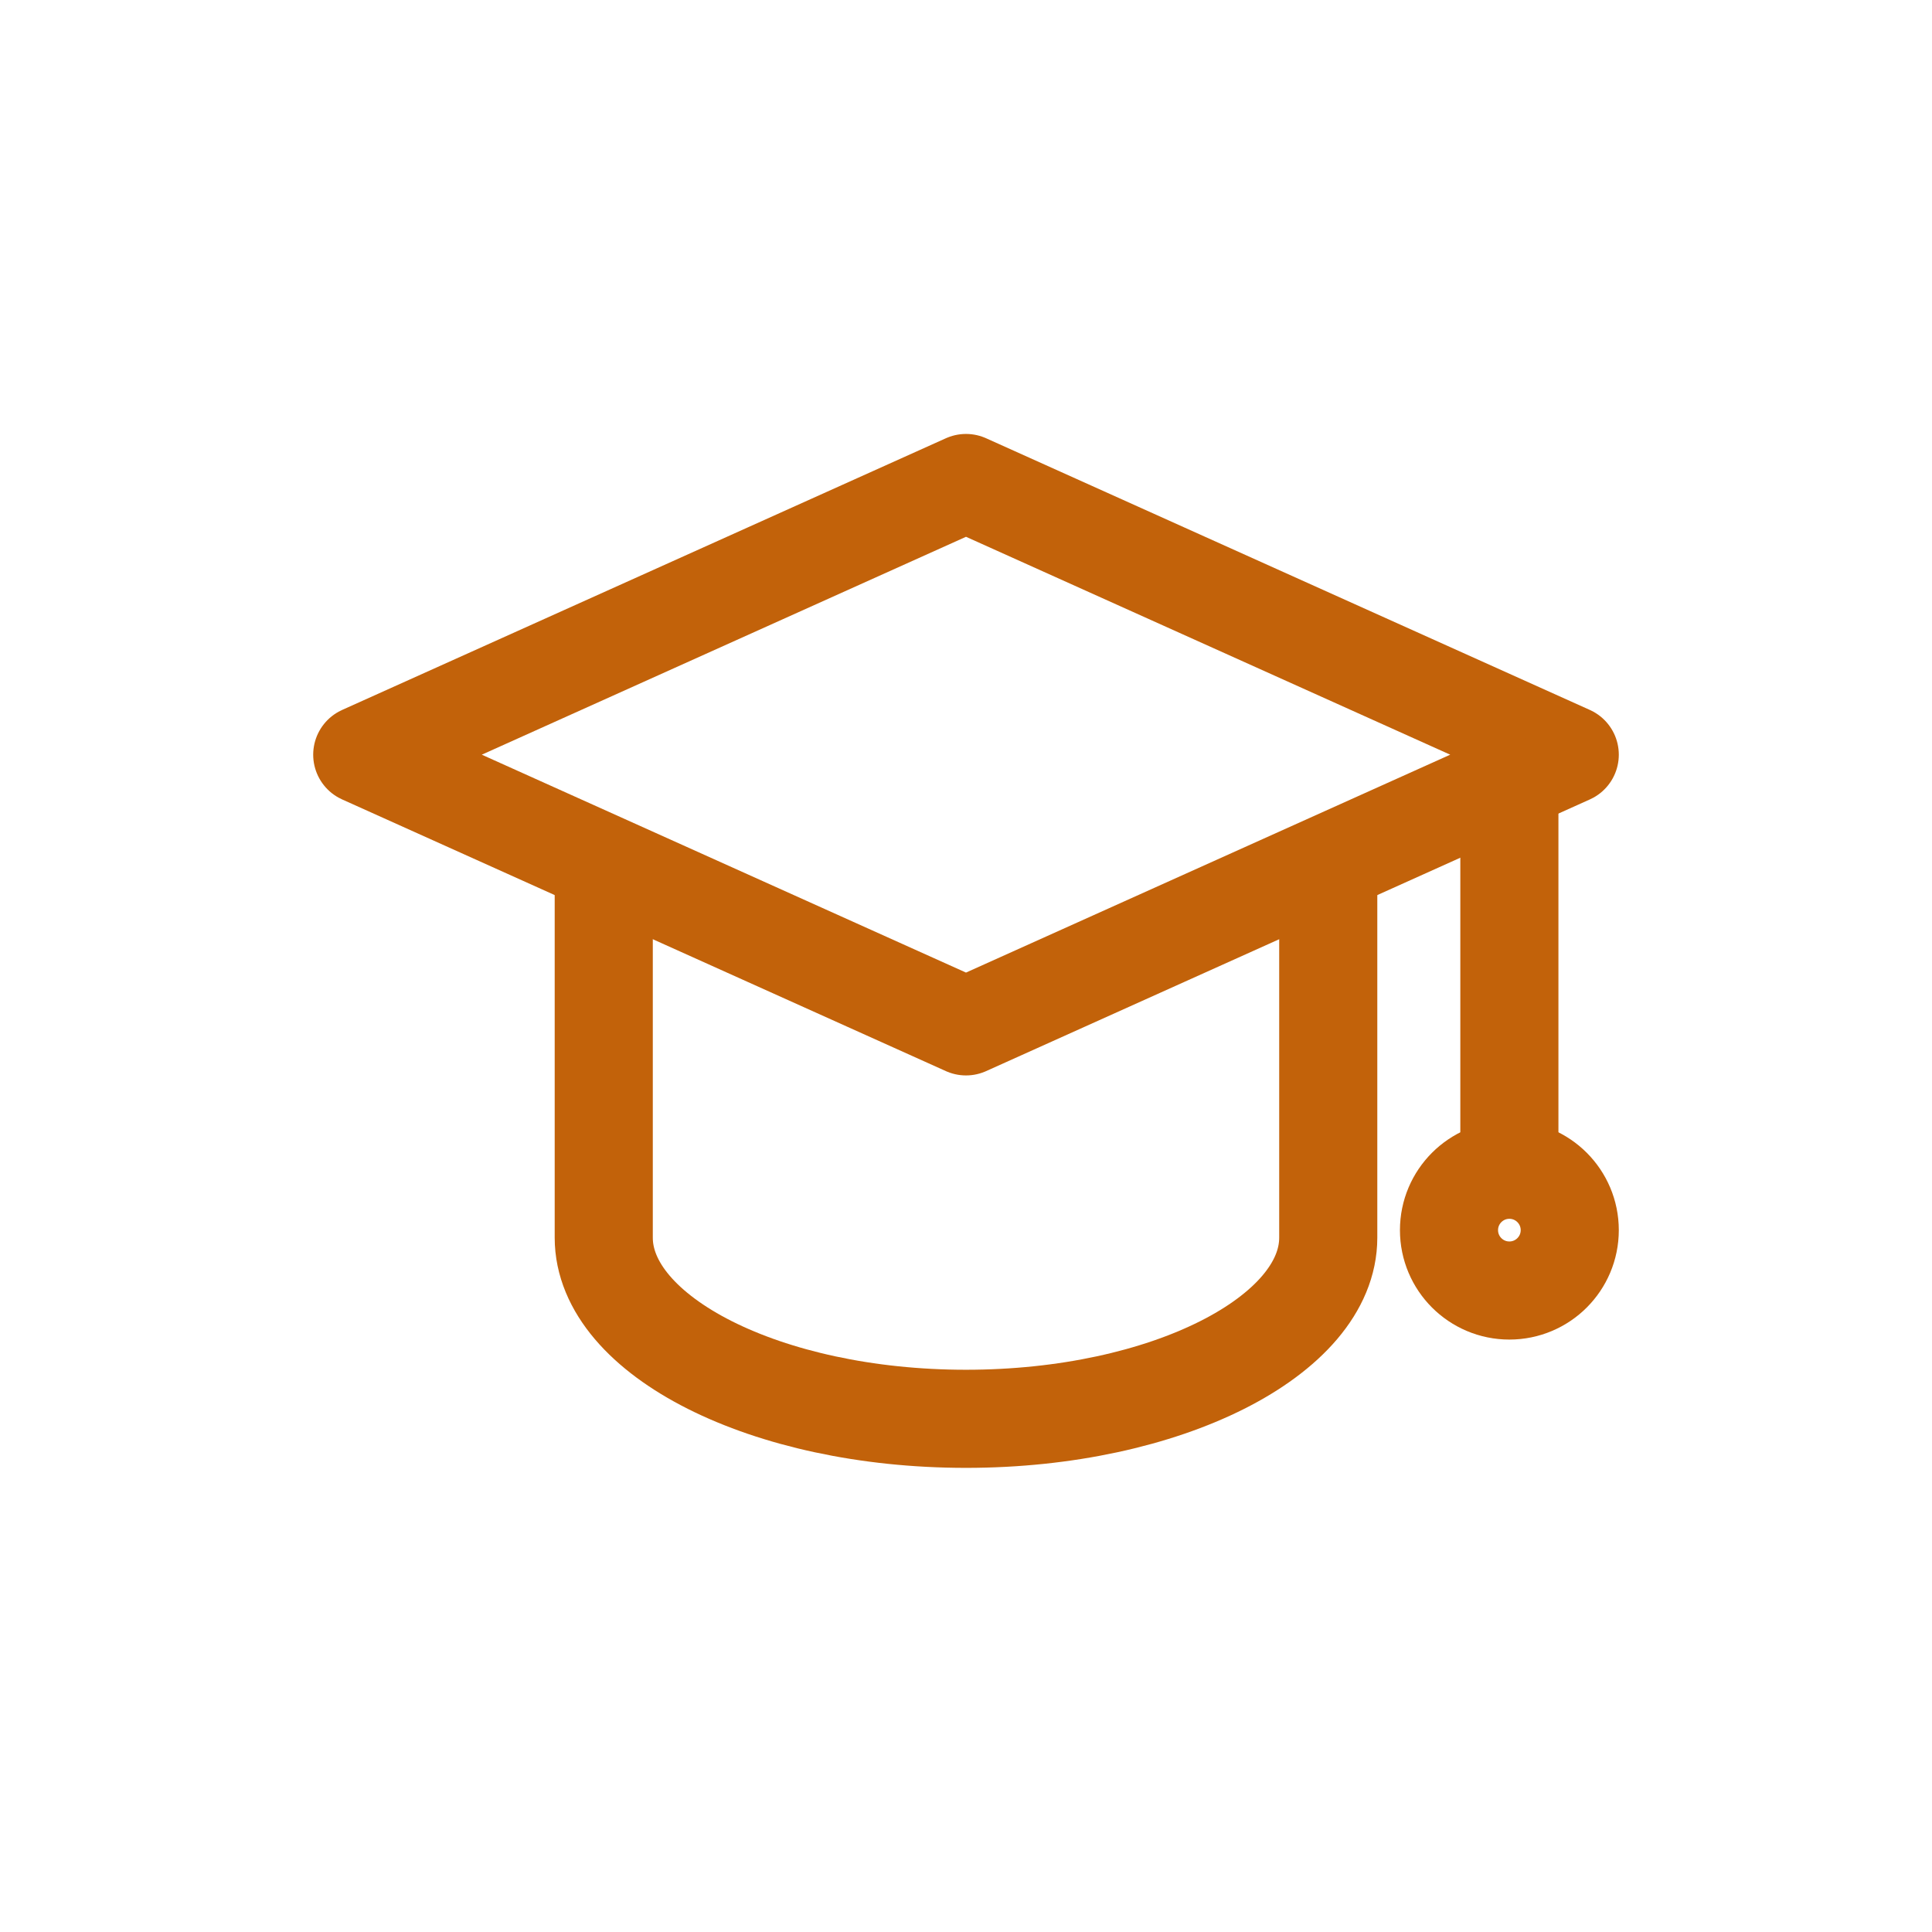
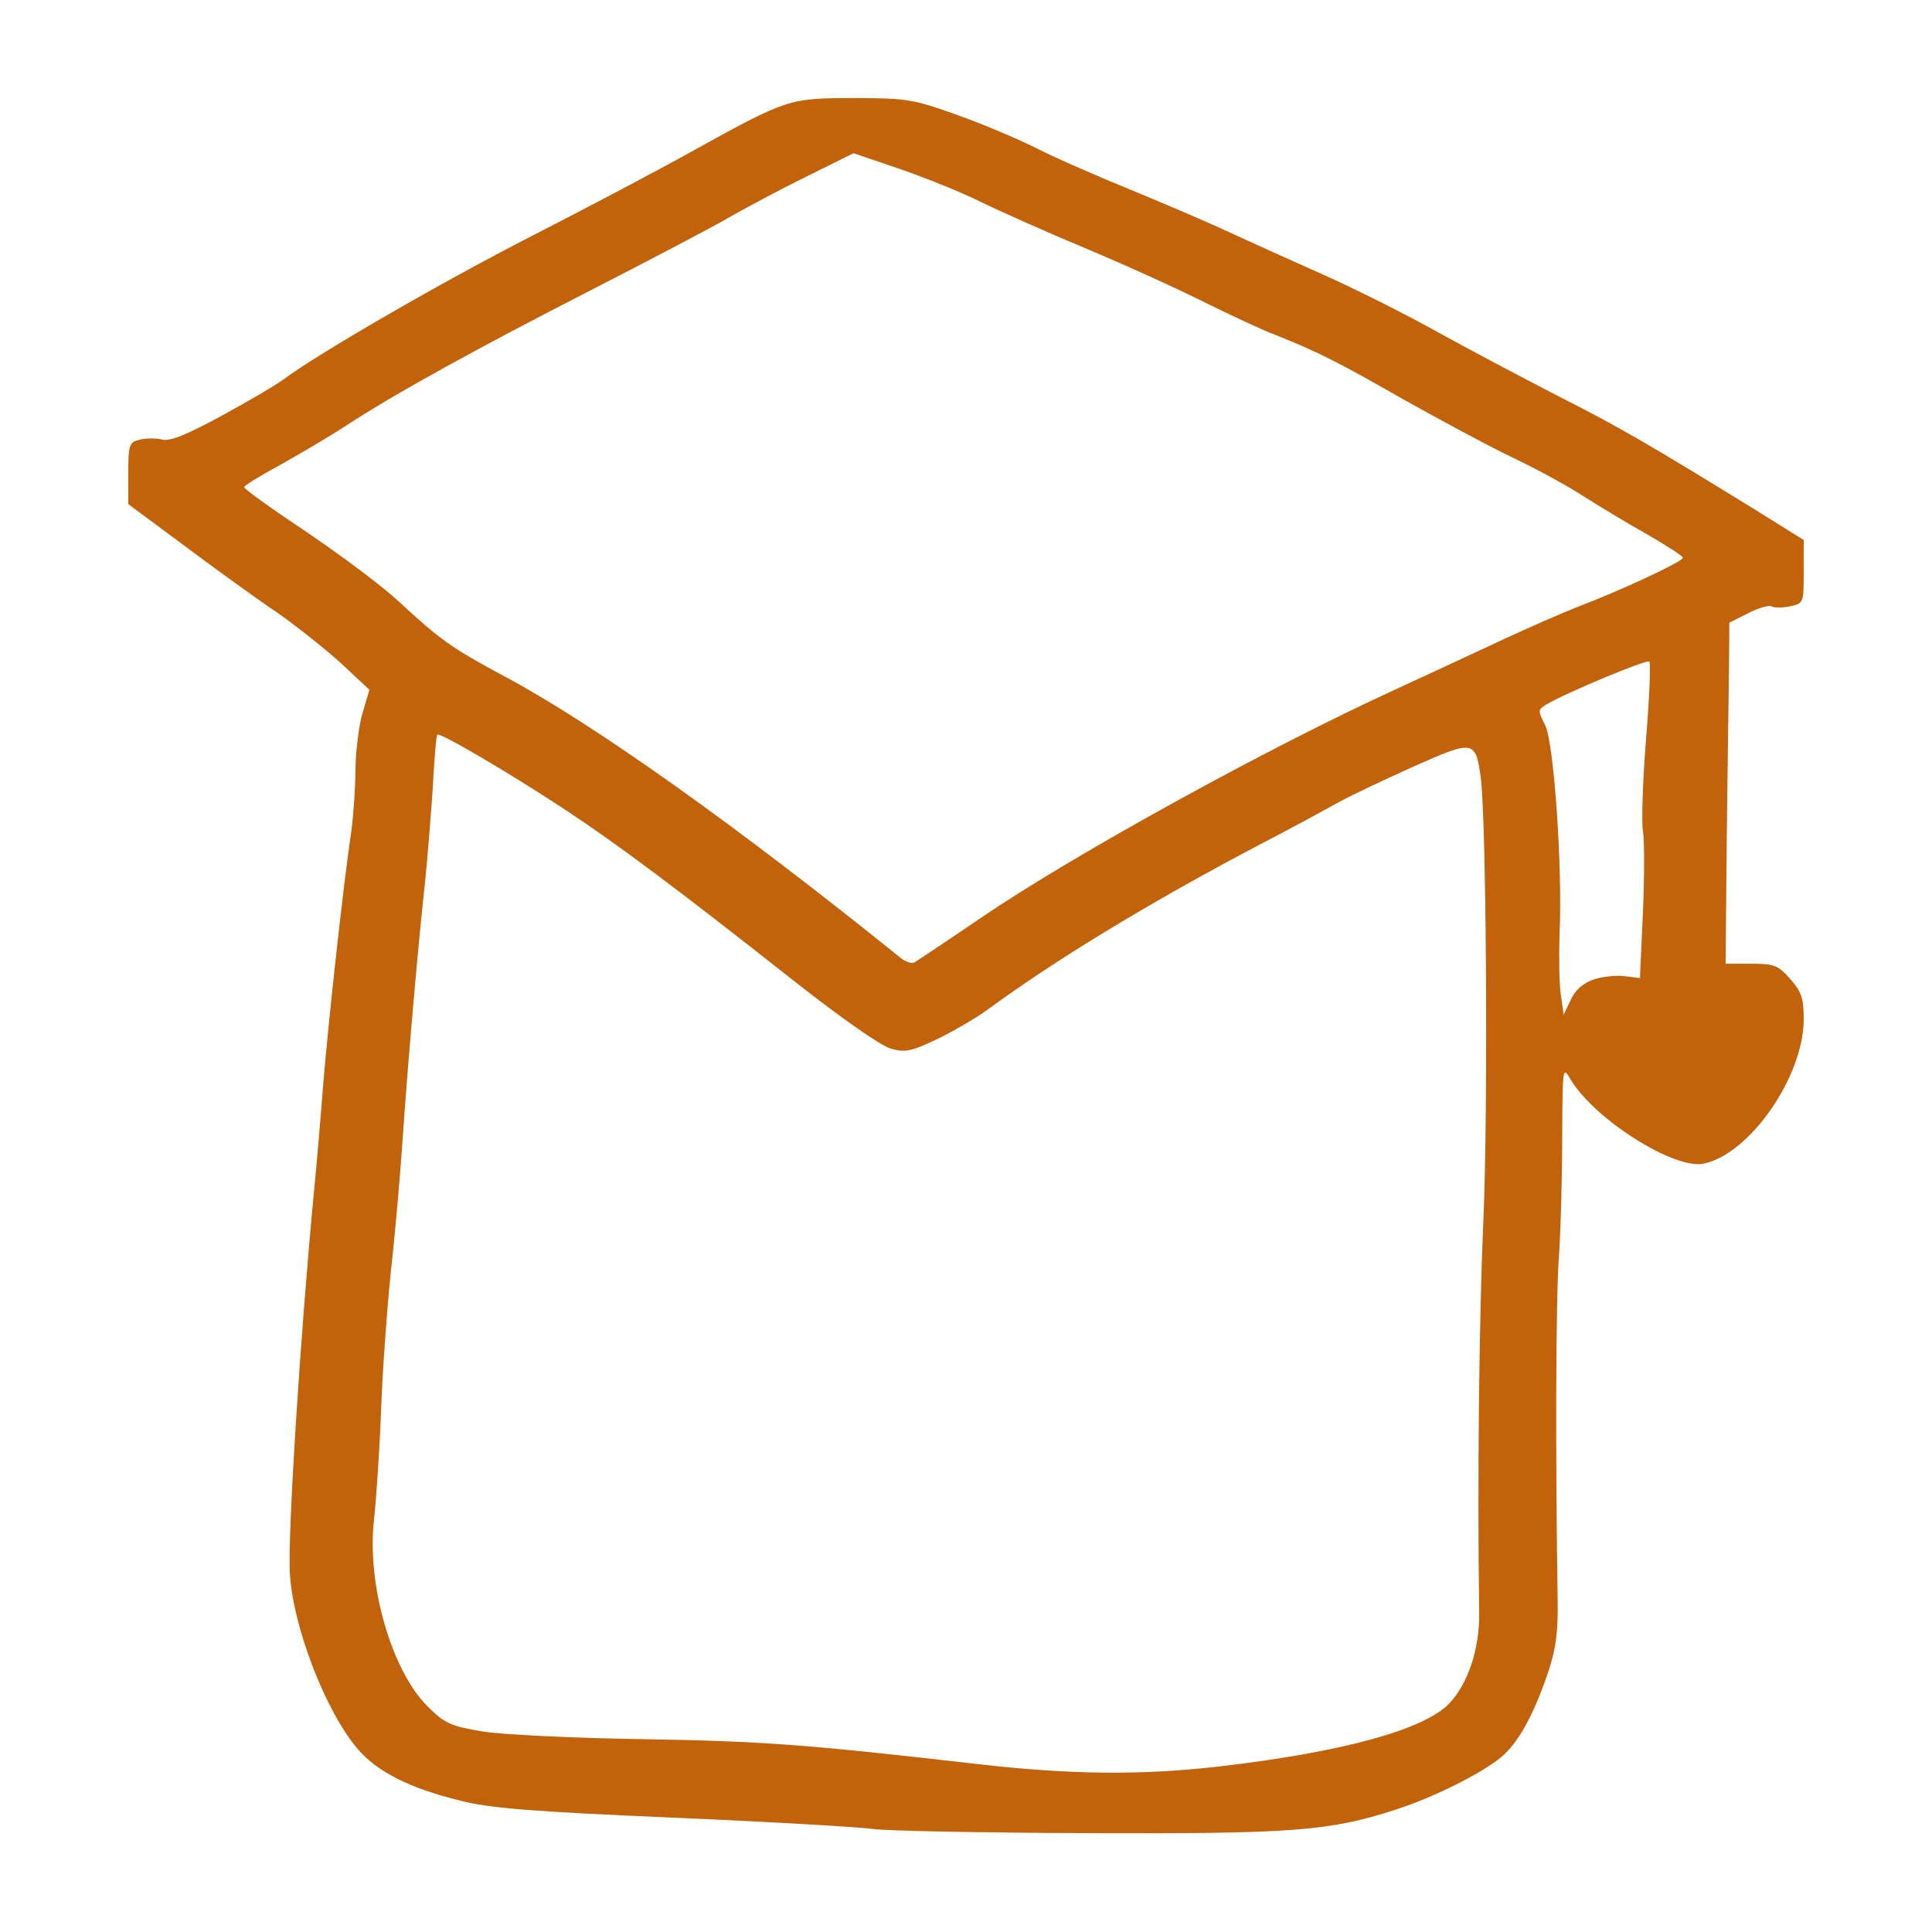
- <svg xmlns="http://www.w3.org/2000/svg" viewBox="0 0 512 512" width="512" height="512" role="img" aria-label="formacao">
-   <g fill="none" stroke="#C2620A" stroke-width="26" stroke-linecap="round" stroke-linejoin="round">
-     <path d="M256 128 l160 72 -160 72 -160 -72 z" />
-     <path d="M160 236 v92 c0 26 43 48 96 48 s96 -22 96 -48 v-92" />
-     <path d="M400 208 v96" />
-     <circle cx="400" cy="326" r="16" />
-   </g>
+ <svg xmlns="http://www.w3.org/2000/svg" viewBox="0 0 512 512" width="512" height="512" role="img" aria-label="formação">
+   <path fill="#C2620A" fill-rule="evenodd" d="M231.4 484.7 C228.0 484.2 204.2 482.8 178.5 481.7 C141.0 480.1 129.9 479.2 122.0 477.2 C108.6 473.9 100.0 469.6 94.8 463.5 C86.2 453.5 77.4 430.5 76.8 416.5 C76.3 405.3 79.6 354.1 83.1 316.9 C83.8 310.1 84.9 297.1 85.6 288.0 C87.0 270.8 91.0 234.4 93.1 220.3 C93.7 215.9 94.2 208.4 94.2 203.6 C94.3 198.8 95.1 192.2 96.1 188.9 L97.9 182.8 L90.3 175.7 C86.0 171.8 78.4 165.8 73.4 162.3 C68.3 158.9 57.4 151.0 49.1 144.8 L34.0 133.6 L34.0 125.5 C34.0 117.8 34.2 117.2 37.1 116.5 C38.8 116.1 41.4 116.1 43.0 116.5 C45.1 117.0 49.5 115.2 58.7 110.2 C65.7 106.4 73.2 102.0 75.2 100.5 C84.3 93.7 116.8 74.9 141.0 62.5 C155.5 55.1 174.6 45.0 183.4 40.1 C208.7 26.1 209.1 26.0 226.3 26.0 C240.2 26.0 242.0 26.3 253.2 30.3 C259.8 32.6 269.5 36.7 274.7 39.3 C280.0 42.0 291.3 46.9 299.9 50.4 C308.4 53.9 320.1 58.9 325.7 61.5 C331.3 64.1 342.6 69.2 350.7 72.8 C358.8 76.4 372.4 83.2 380.8 87.9 C389.3 92.6 403.7 100.2 412.8 104.9 C429.2 113.2 436.7 117.6 464.2 134.5 L478.0 143.1 L478.0 151.5 C478.0 159.8 478.0 159.9 474.3 160.7 C472.3 161.1 470.1 161.1 469.5 160.7 C468.8 160.3 466.0 161.1 463.3 162.5 L458.3 165.0 L458.2 177.6 C458.1 184.5 457.8 204.9 457.6 222.8 L457.3 255.4 L464.1 255.4 C470.2 255.4 471.2 255.8 474.4 259.4 C477.4 262.8 478.0 264.5 478.0 270.1 C478.0 285.3 463.7 305.9 451.4 308.4 C443.6 309.9 422.8 296.8 416.3 286.2 C414.1 282.4 414.1 282.5 414.0 301.5 C414.0 312.0 413.6 326.4 413.1 333.5 C412.3 344.5 412.2 386.2 412.8 424.6 C412.9 432.6 412.3 437.1 410.3 443.1 C406.3 454.8 402.3 461.9 397.9 465.6 C392.8 469.9 379.8 476.4 369.8 479.6 C352.2 485.3 342.3 486.0 288.3 485.8 C260.4 485.7 234.8 485.2 231.4 484.7 Z M322.5 468.2 C355.6 464.4 377.6 458.4 384.2 451.3 C389.1 446.0 392.1 436.9 392.0 427.6 C391.5 390.9 392.0 349.0 393.1 323.6 C394.4 294.7 393.9 216.7 392.4 205.9 C391.0 196.1 390.5 196.1 374.7 203.1 C366.9 206.6 357.8 210.9 354.4 212.8 C351.0 214.7 341.6 219.8 333.5 224.0 C305.2 238.9 279.9 254.2 261.4 267.8 C258.3 270.0 252.3 273.5 248.1 275.5 C241.5 278.6 239.9 279.0 236.1 277.9 C233.5 277.2 223.2 270.0 211.1 260.5 C178.9 235.1 163.6 223.7 149.5 214.4 C134.6 204.6 116.5 194.0 115.9 194.7 C115.6 194.9 115.1 201.2 114.7 208.6 C114.2 216.1 113.3 227.2 112.7 233.2 C110.9 249.5 108.0 282.3 106.6 303.4 C105.9 313.5 104.5 329.0 103.5 337.8 C102.6 346.6 101.4 362.6 101.0 373.5 C100.6 384.3 99.7 397.5 99.1 402.9 C97.2 419.9 103.7 442.6 113.3 452.2 C117.8 456.7 119.4 457.4 127.5 458.8 C132.6 459.7 151.9 460.6 170.5 460.9 C202.2 461.4 214.7 462.4 259.1 467.5 C283.4 470.3 302.2 470.5 322.5 468.2 Z M422.3 259.6 C424.6 258.8 428.3 258.4 430.6 258.7 L434.6 259.2 L435.4 241.7 C435.8 232.1 435.8 222.5 435.4 220.3 C435.0 218.2 435.3 207.3 436.2 196.2 C437.1 185.1 437.5 175.7 437.1 175.3 C436.4 174.7 415.2 183.5 409.8 186.7 C407.5 188.1 407.5 188.3 409.5 192.2 C411.8 196.9 414.1 229.6 413.3 247.4 C413.1 253.1 413.2 260.3 413.6 263.4 L414.4 268.9 L416.3 264.9 C417.5 262.3 419.6 260.5 422.3 259.6 Z M260.3 243.0 C284.9 226.3 336.2 198.1 369.4 182.9 C378.7 178.6 391.9 172.5 398.7 169.3 C405.4 166.2 414.3 162.3 418.4 160.7 C429.3 156.6 446.0 148.8 446.0 147.8 C446.0 147.4 441.7 144.6 436.5 141.6 C431.3 138.7 423.4 133.9 419.0 131.1 C414.6 128.3 406.1 123.7 400.1 120.9 C394.1 118.0 381.5 111.2 372.0 105.9 C354.4 95.8 349.1 93.2 338.1 88.8 C334.6 87.5 326.3 83.6 319.6 80.3 C312.9 76.9 298.6 70.4 287.9 65.9 C277.1 61.4 264.6 55.8 260.1 53.6 C255.6 51.3 246.2 47.5 239.1 45.0 L226.2 40.6 L213.7 46.8 C206.8 50.2 197.4 55.2 192.9 57.8 C188.4 60.4 172.0 69.0 156.6 76.9 C126.3 92.4 104.7 104.3 91.4 113.0 C86.8 116.0 78.9 120.6 73.9 123.4 C68.9 126.1 64.7 128.7 64.7 129.1 C64.7 129.6 72.4 135.1 81.7 141.3 C91.0 147.6 101.9 155.8 105.9 159.6 C116.6 169.5 119.6 171.7 133.8 179.3 C157.2 191.8 195.1 218.7 238.6 253.8 C240.0 254.9 241.7 255.5 242.4 255.0 C243.1 254.6 251.2 249.2 260.3 243.0 Z" />
</svg>
